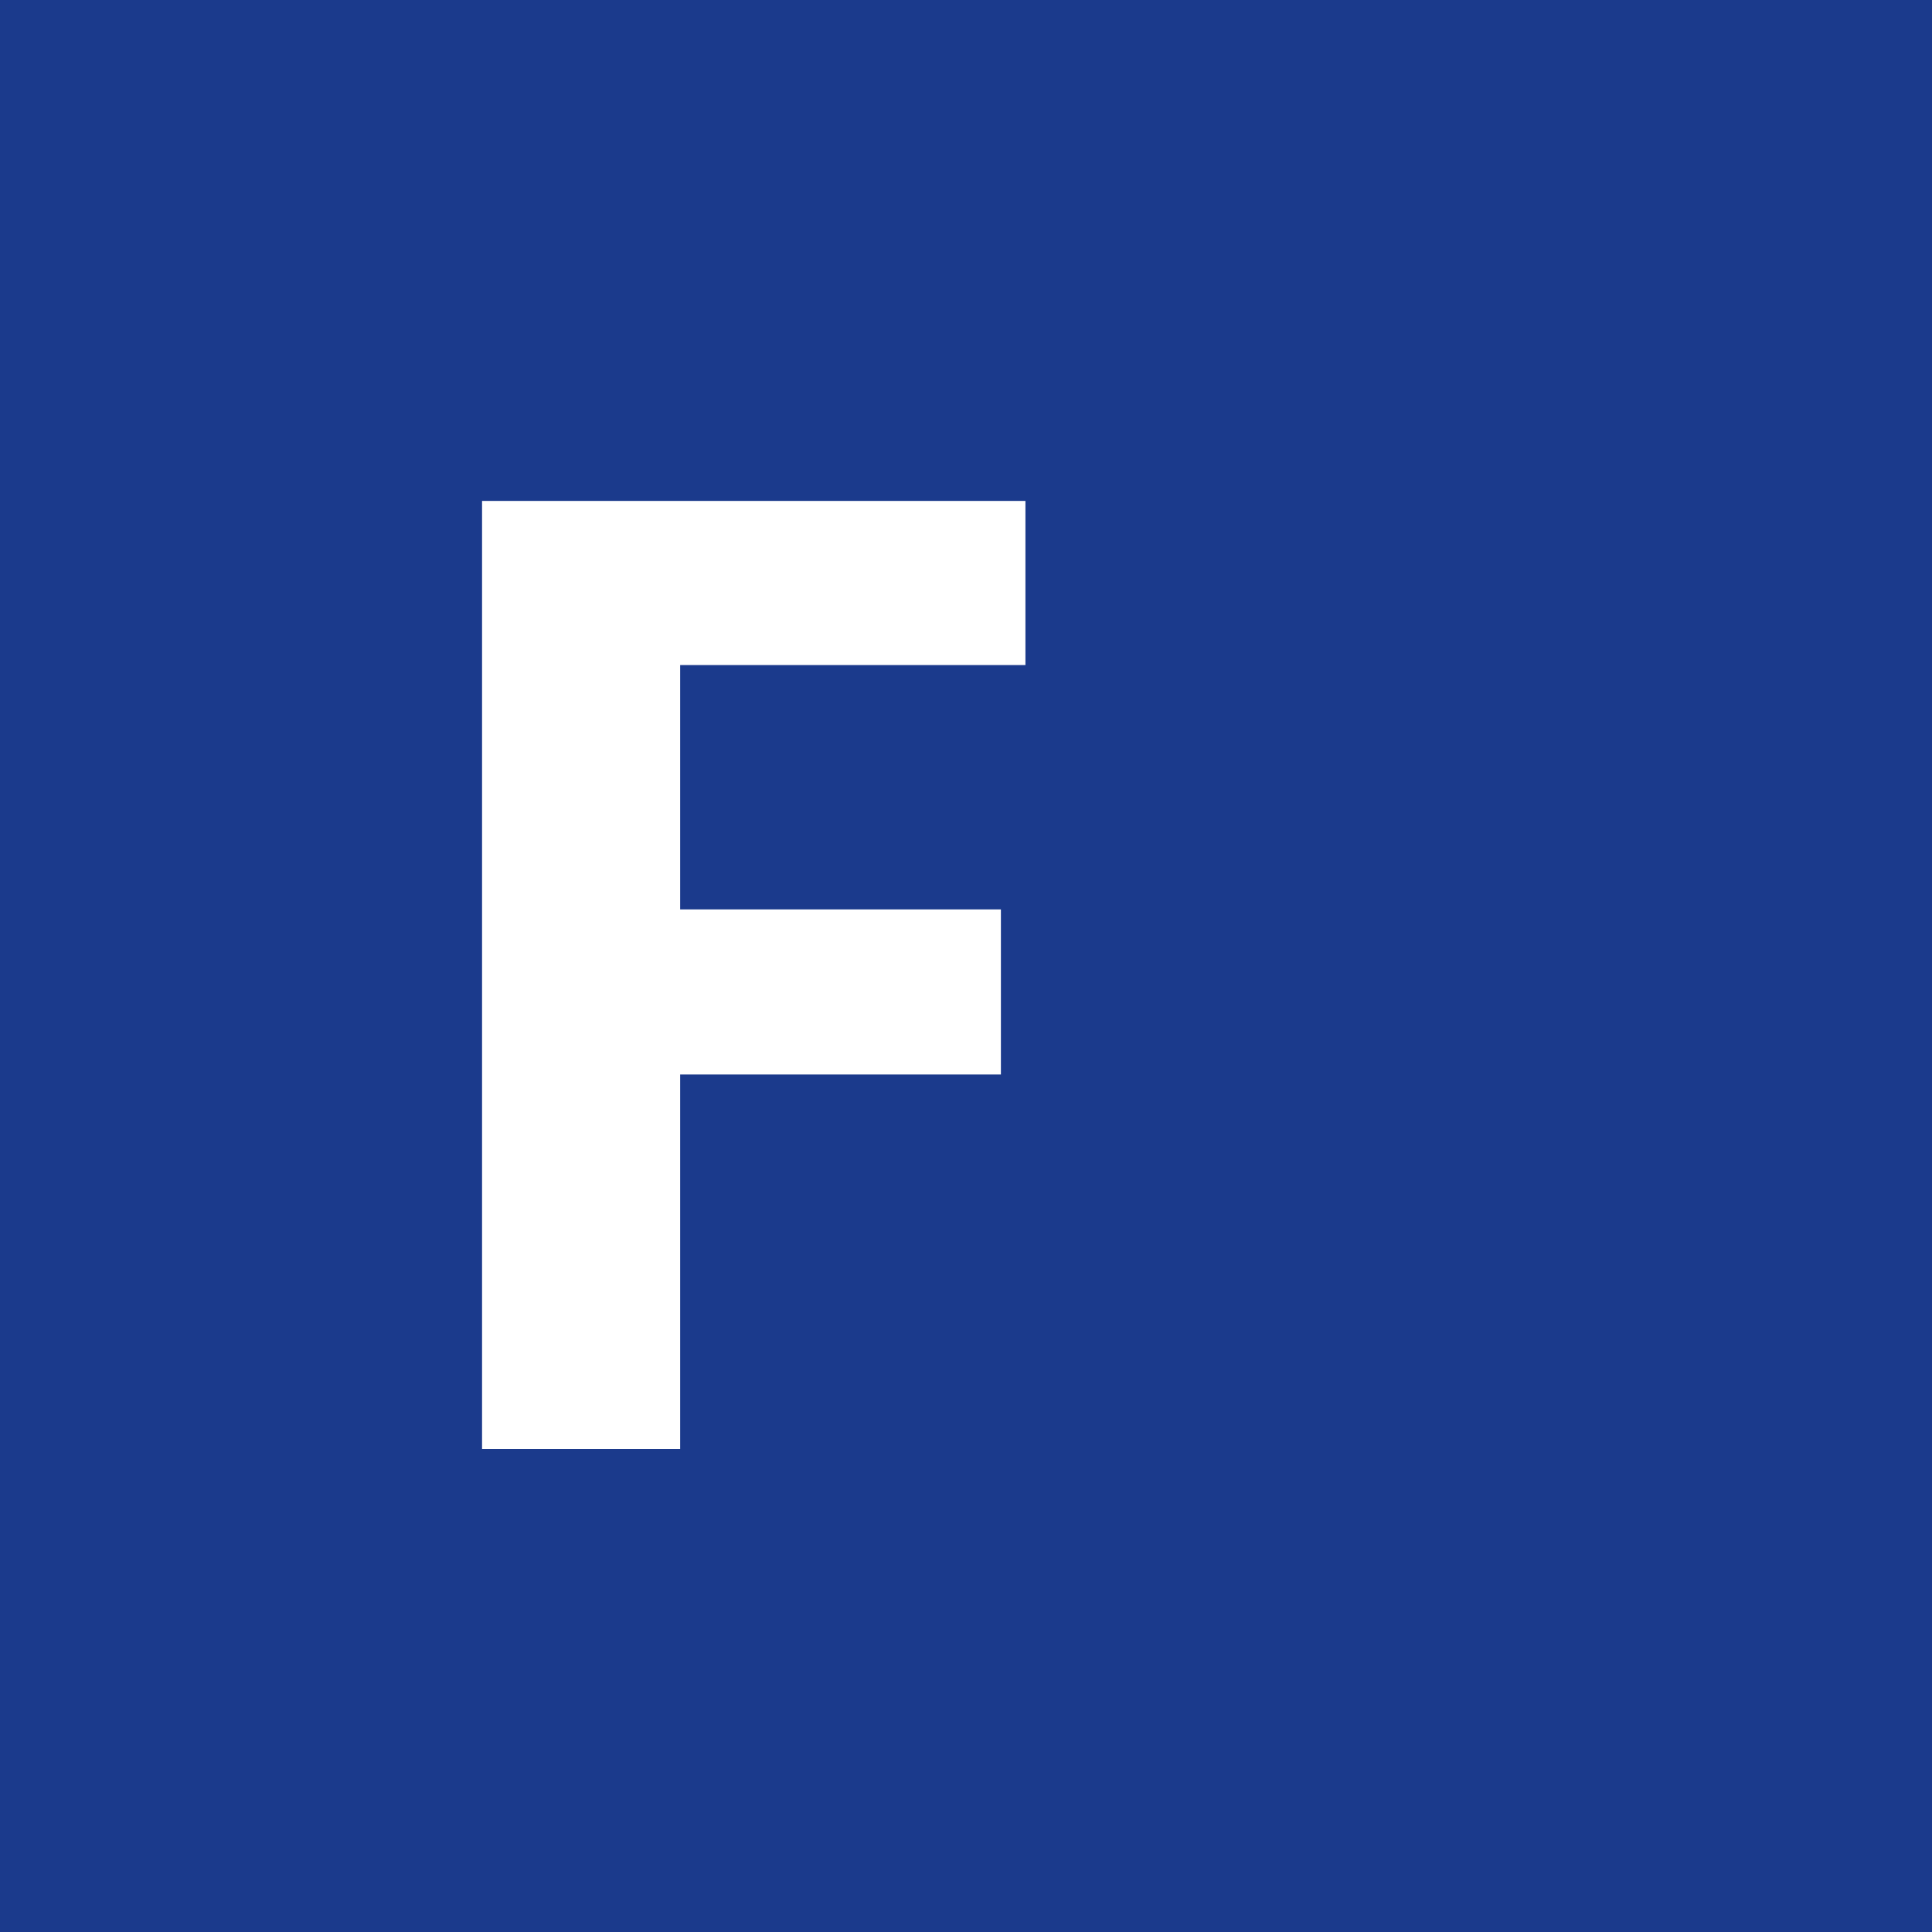
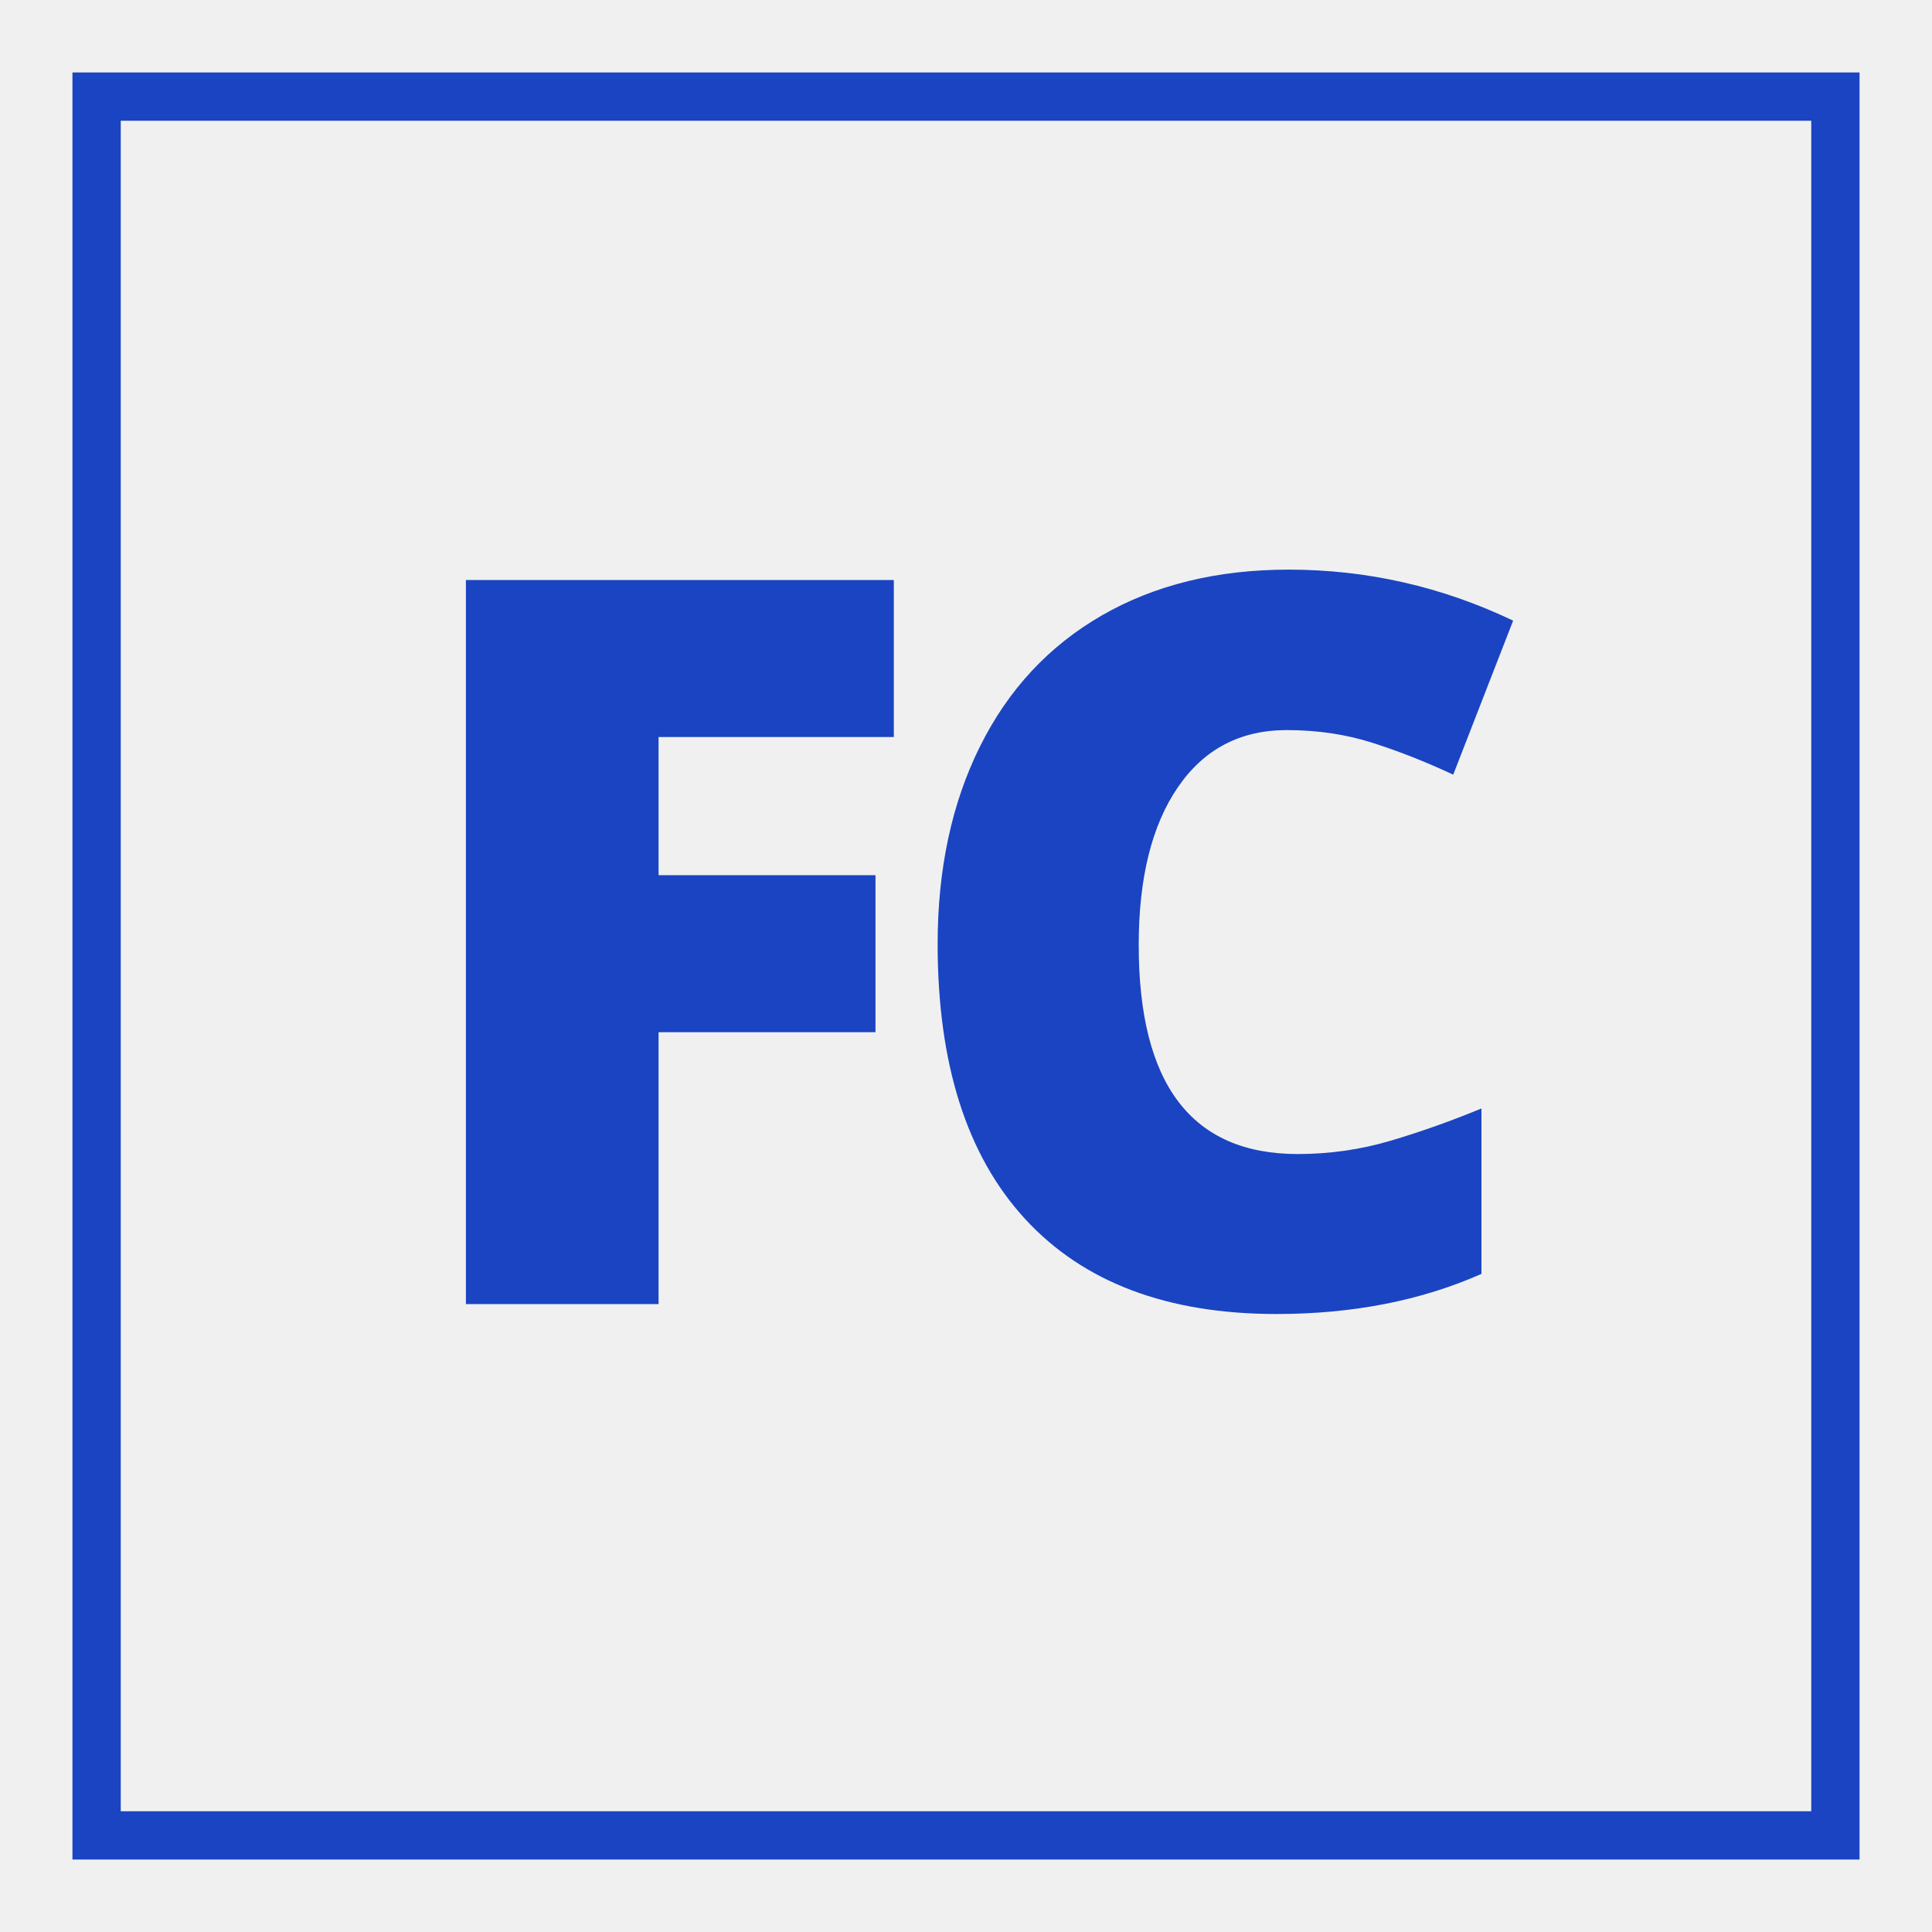
- <svg xmlns="http://www.w3.org/2000/svg" viewBox="0 0 32 32">
-   <rect width="32" height="32" fill="#1B3A8C" />
-   <text x="6" y="24" font-family="Arial Black, sans-serif" font-weight="900" font-size="22" fill="white">F</text>
+ <svg xmlns="http://www.w3.org/2000/svg" viewBox="0 0 400 400" aria-label="Forthright Construction FC logo">
+   <rect x="20" y="20" width="360" height="360" fill="none" stroke="#1A44C2" stroke-width="10" />
+   <path d="M136.35 270.0H96.462V120.088H185.056V152.593H136.35V181.201H181.262V213.706H136.35Z" fill="#1A44C2" />
+   <path d="M266.418 151.157Q251.96 151.157 243.86 163Q235.759 174.844 235.759 195.659Q235.759 238.931 268.674 238.931Q278.621 238.931 287.952 236.162Q297.283 233.394 306.716 229.497V263.745Q287.952 272.051 264.265 272.051Q230.325 272.051 212.227 252.363Q194.128 232.676 194.128 195.454Q194.128 172.178 202.896 154.541Q211.663 136.904 228.12 127.419Q244.578 117.935 266.829 117.935Q291.13 117.935 313.279 128.496L300.872 160.386Q292.566 156.489 284.26 153.823Q275.955 151.157 266.418 151.157Z" fill="#1A44C2" />
</svg>
